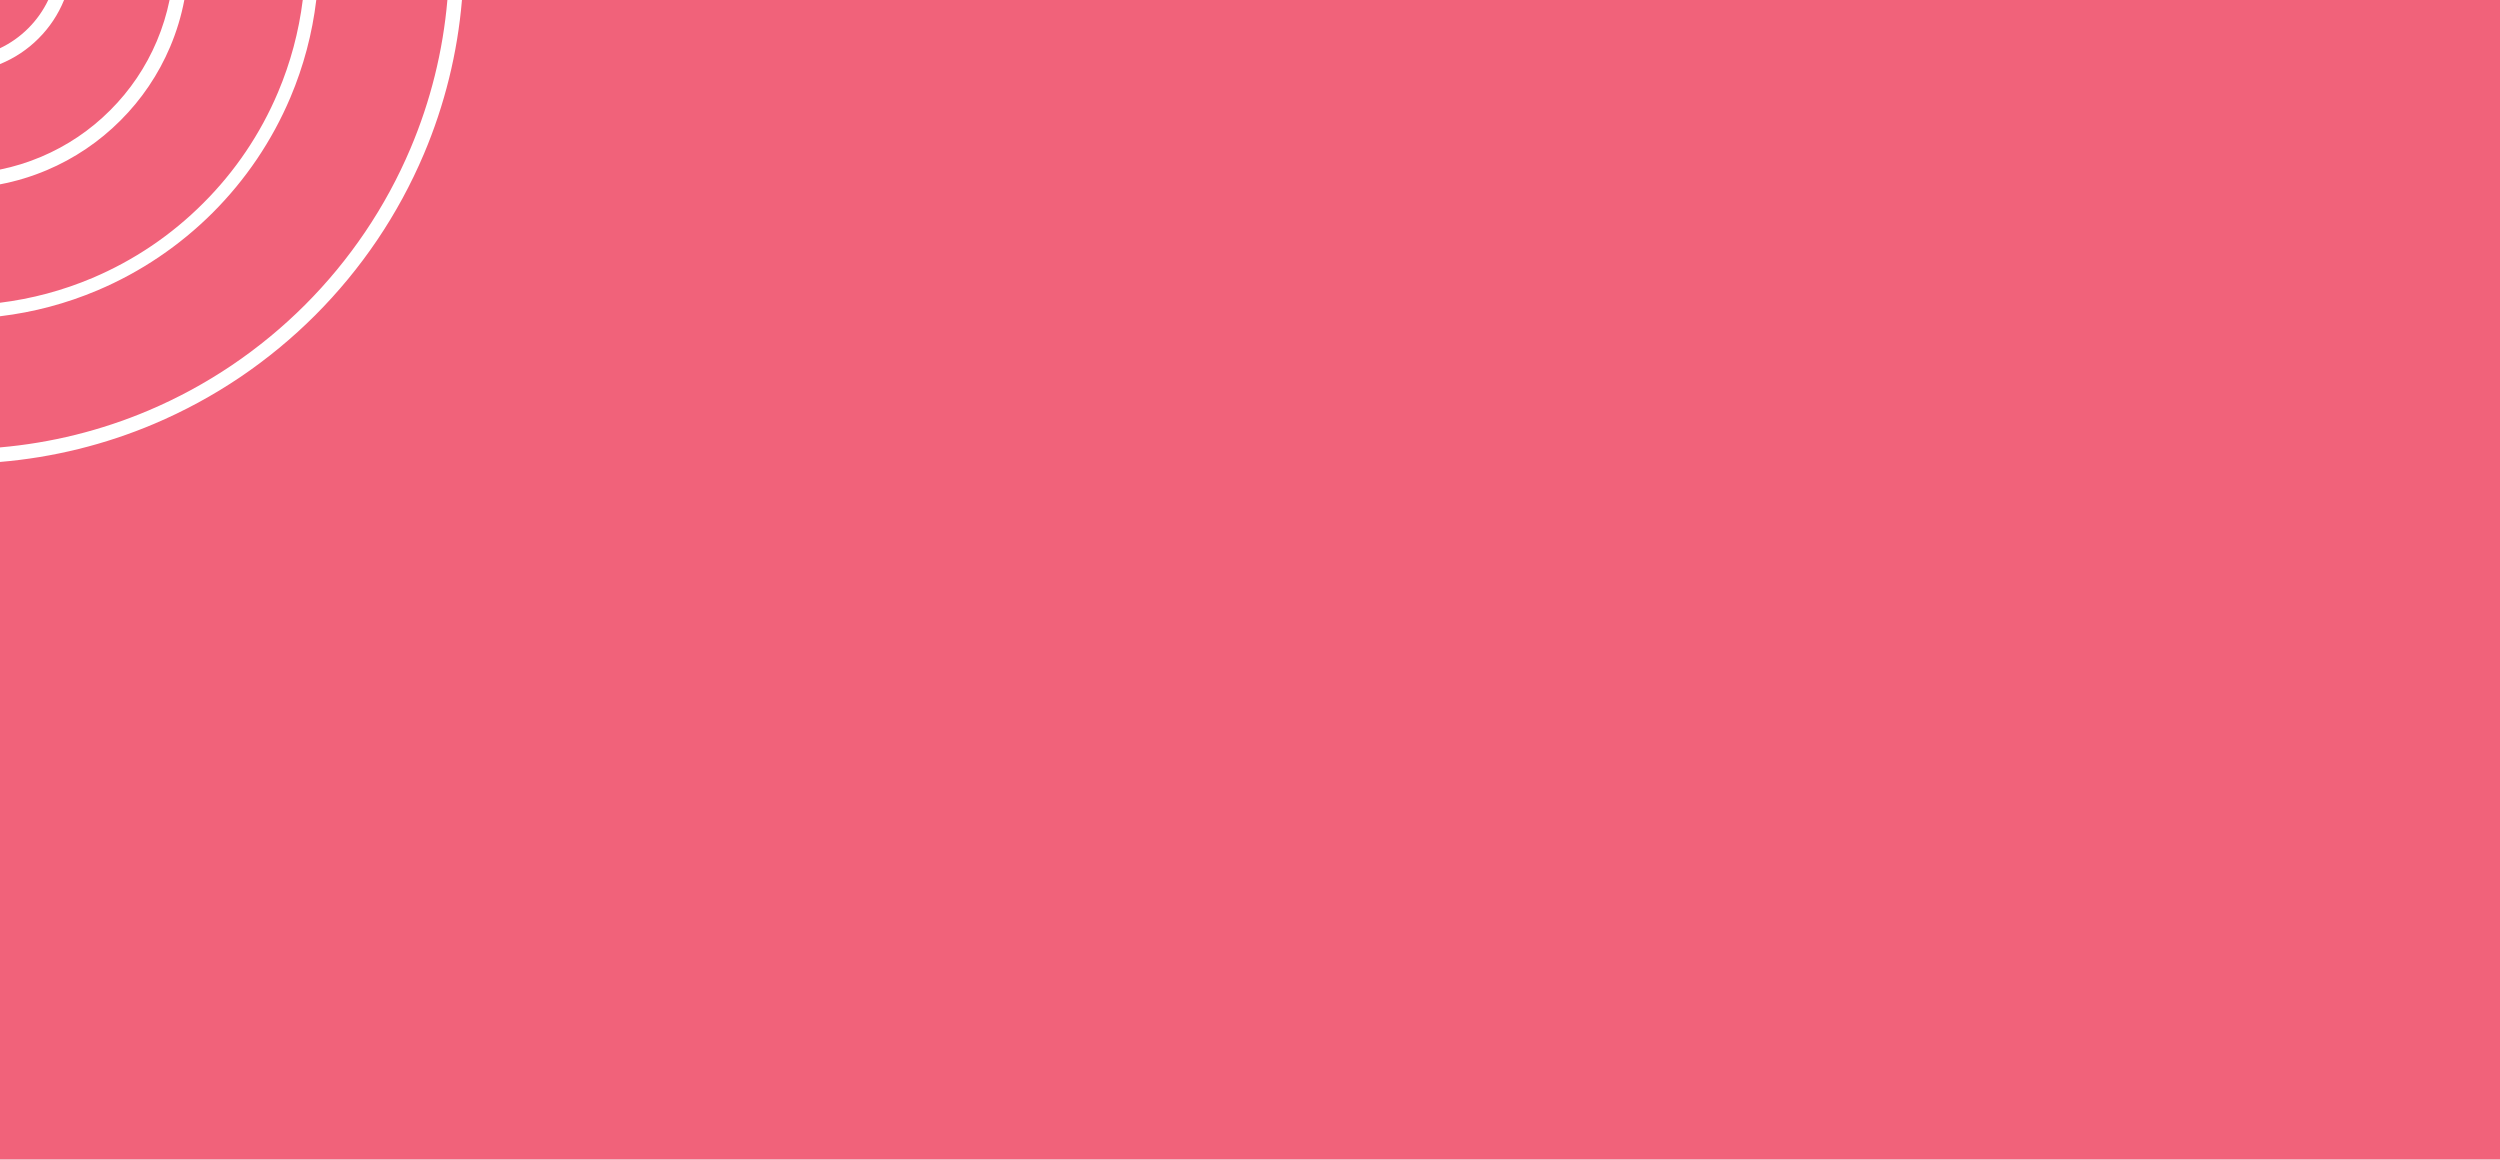
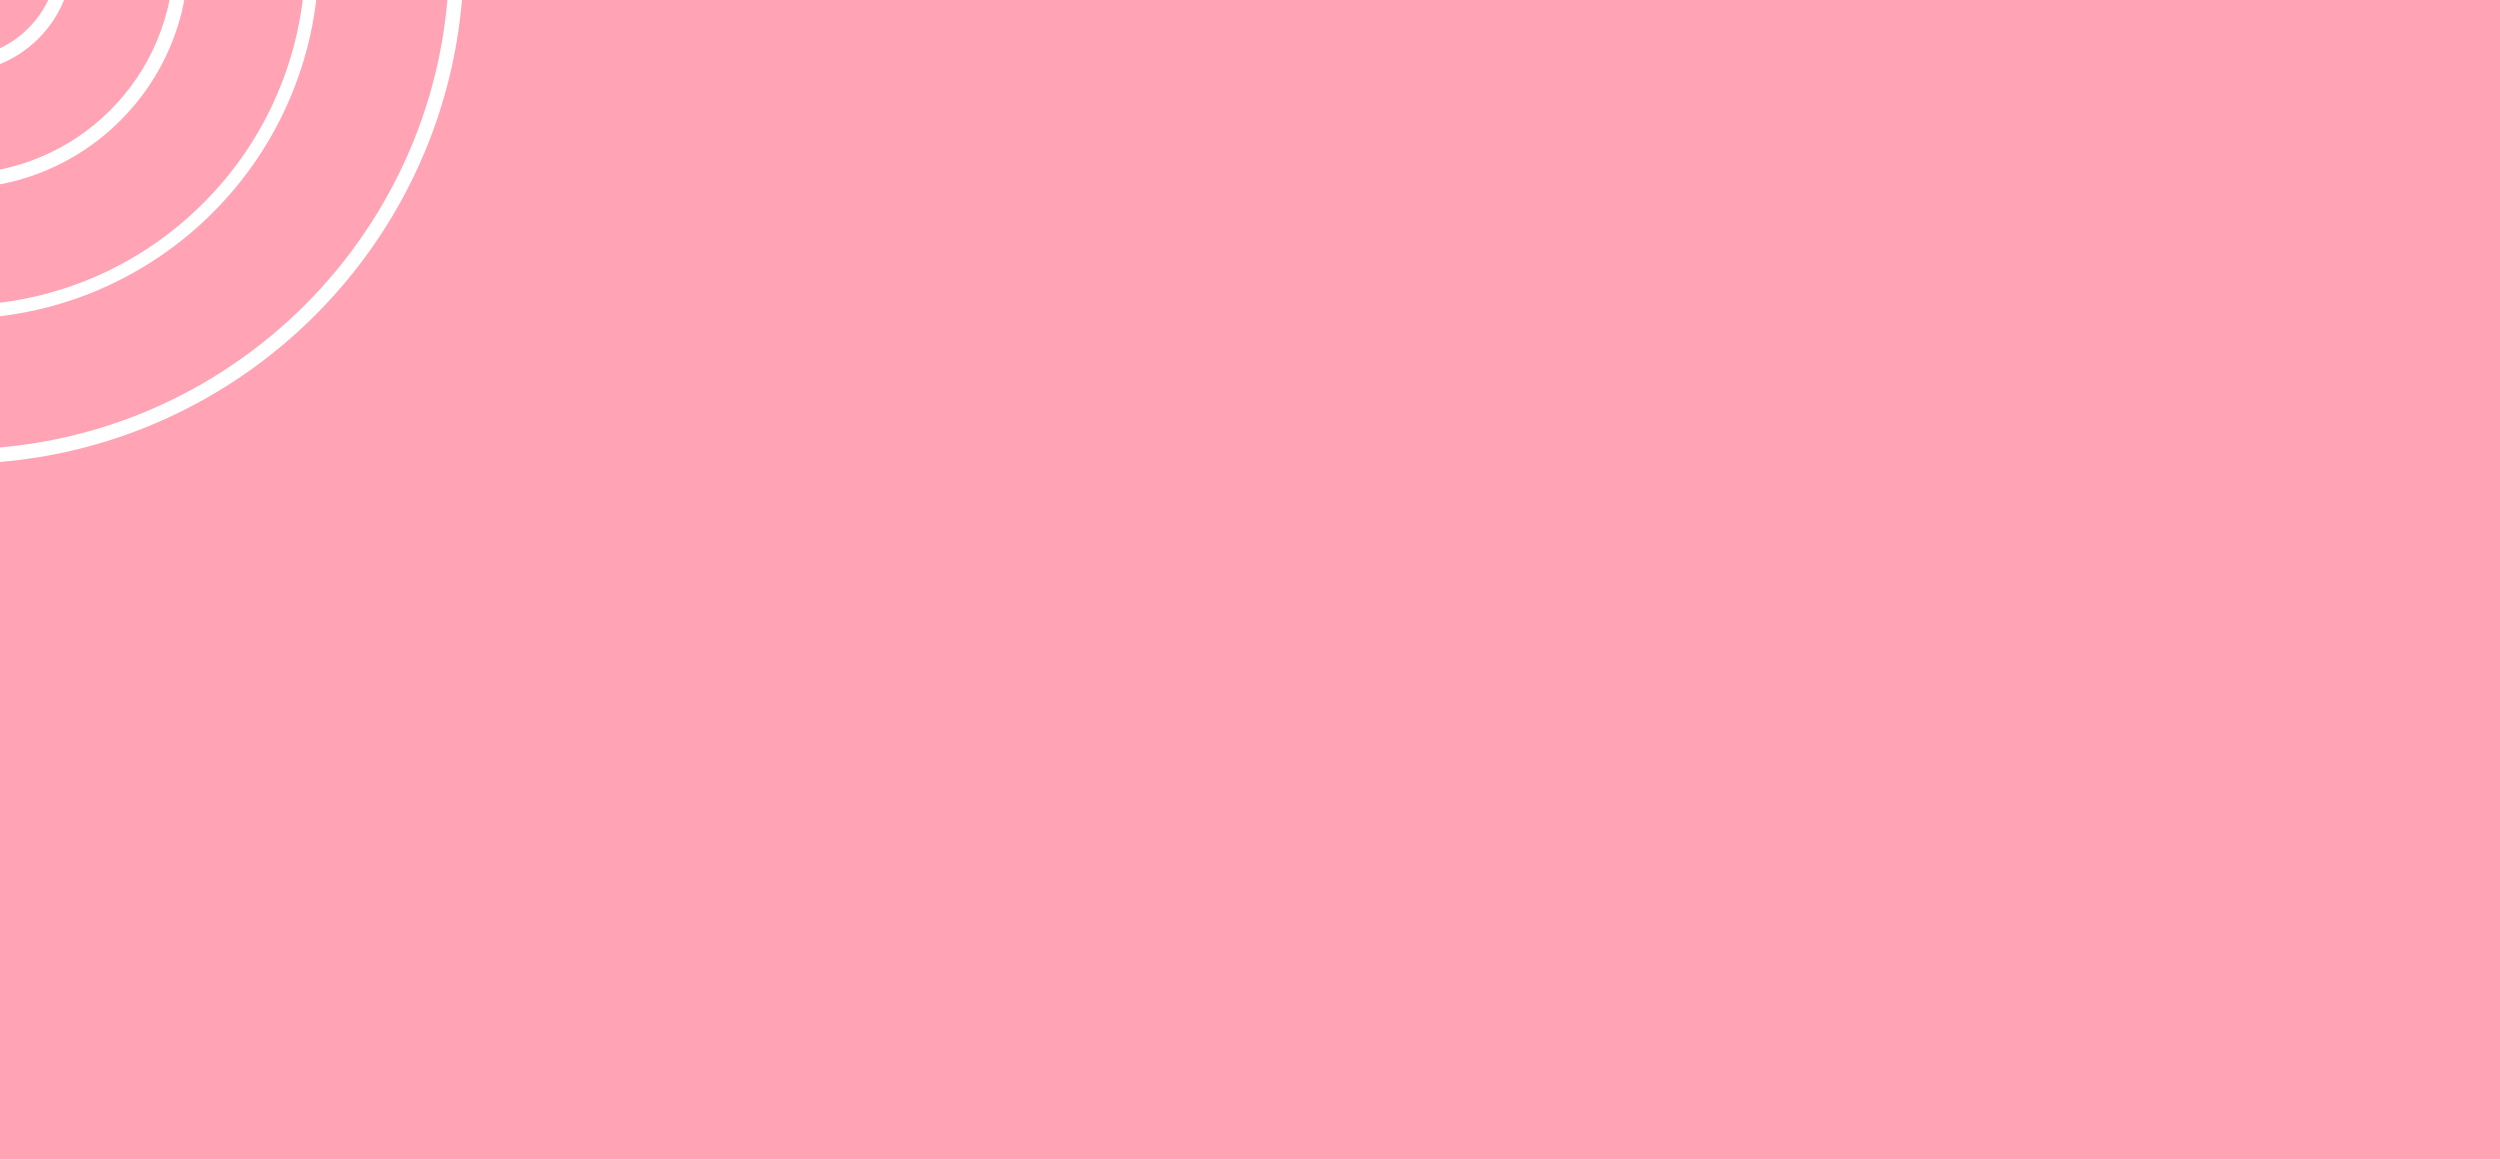
<svg xmlns="http://www.w3.org/2000/svg" width="345" height="160" viewBox="0 0 345 160">
  <g id="Group_2177" transform="translate(8387 3944.751)">
-     <rect id="Rectangle" width="345" height="160" transform="translate(-8387 -3944.751)" fill="#f1627a" />
+     <rect id="Rectangle" width="345" height="160" transform="translate(-8387 -3944.751)" fill="#ffa3b5" />
    <path id="Subtraction_57" d="M357,63.749h0V61.742a67.59,67.59,0,0,0,20.468-5.085,68.094,68.094,0,0,0,11.55-6.27,68.52,68.52,0,0,0,10.065-8.3,68.415,68.415,0,0,0,8.3-10.063,67.9,67.9,0,0,0,6.271-11.552A67.4,67.4,0,0,0,418.74,0h2.01A69.445,69.445,0,0,1,415.5,21.247a70.271,70.271,0,0,1-6.455,11.891A70.65,70.65,0,0,1,400.5,43.5a70.416,70.416,0,0,1-10.362,8.55A70.144,70.144,0,0,1,378.247,58.5,69.457,69.457,0,0,1,357,63.749Zm0-20.105v0h0V41.779a47.724,47.724,0,0,0,12.74-3.414,48.044,48.044,0,0,0,15.3-10.319A47.925,47.925,0,0,0,395.364,12.74,47.773,47.773,0,0,0,398.78,0h1.866a49.6,49.6,0,0,1-3.575,13.46,50.149,50.149,0,0,1-4.61,8.493,50.406,50.406,0,0,1-6.106,7.4,50.339,50.339,0,0,1-7.4,6.1,49.868,49.868,0,0,1-8.493,4.611A49.55,49.55,0,0,1,357,43.644Zm0-18.2v0h0V23.4a29.74,29.74,0,0,0,5.674-1.761,29.8,29.8,0,0,0,9.537-6.429,29.852,29.852,0,0,0,6.429-9.535A29.912,29.912,0,0,0,380.4,0h2.037a31.667,31.667,0,0,1-1.954,6.455,31.9,31.9,0,0,1-6.859,10.171,31.874,31.874,0,0,1-10.171,6.859A31.893,31.893,0,0,1,357,25.44Zm0-16.6V6.656A13.963,13.963,0,0,0,360.9,3.9,14.008,14.008,0,0,0,363.658,0h2.184a15.927,15.927,0,0,1-3.529,5.314A15.923,15.923,0,0,1,357,8.842Z" transform="translate(-8744 -3944.751)" fill="#fff" />
  </g>
</svg>
